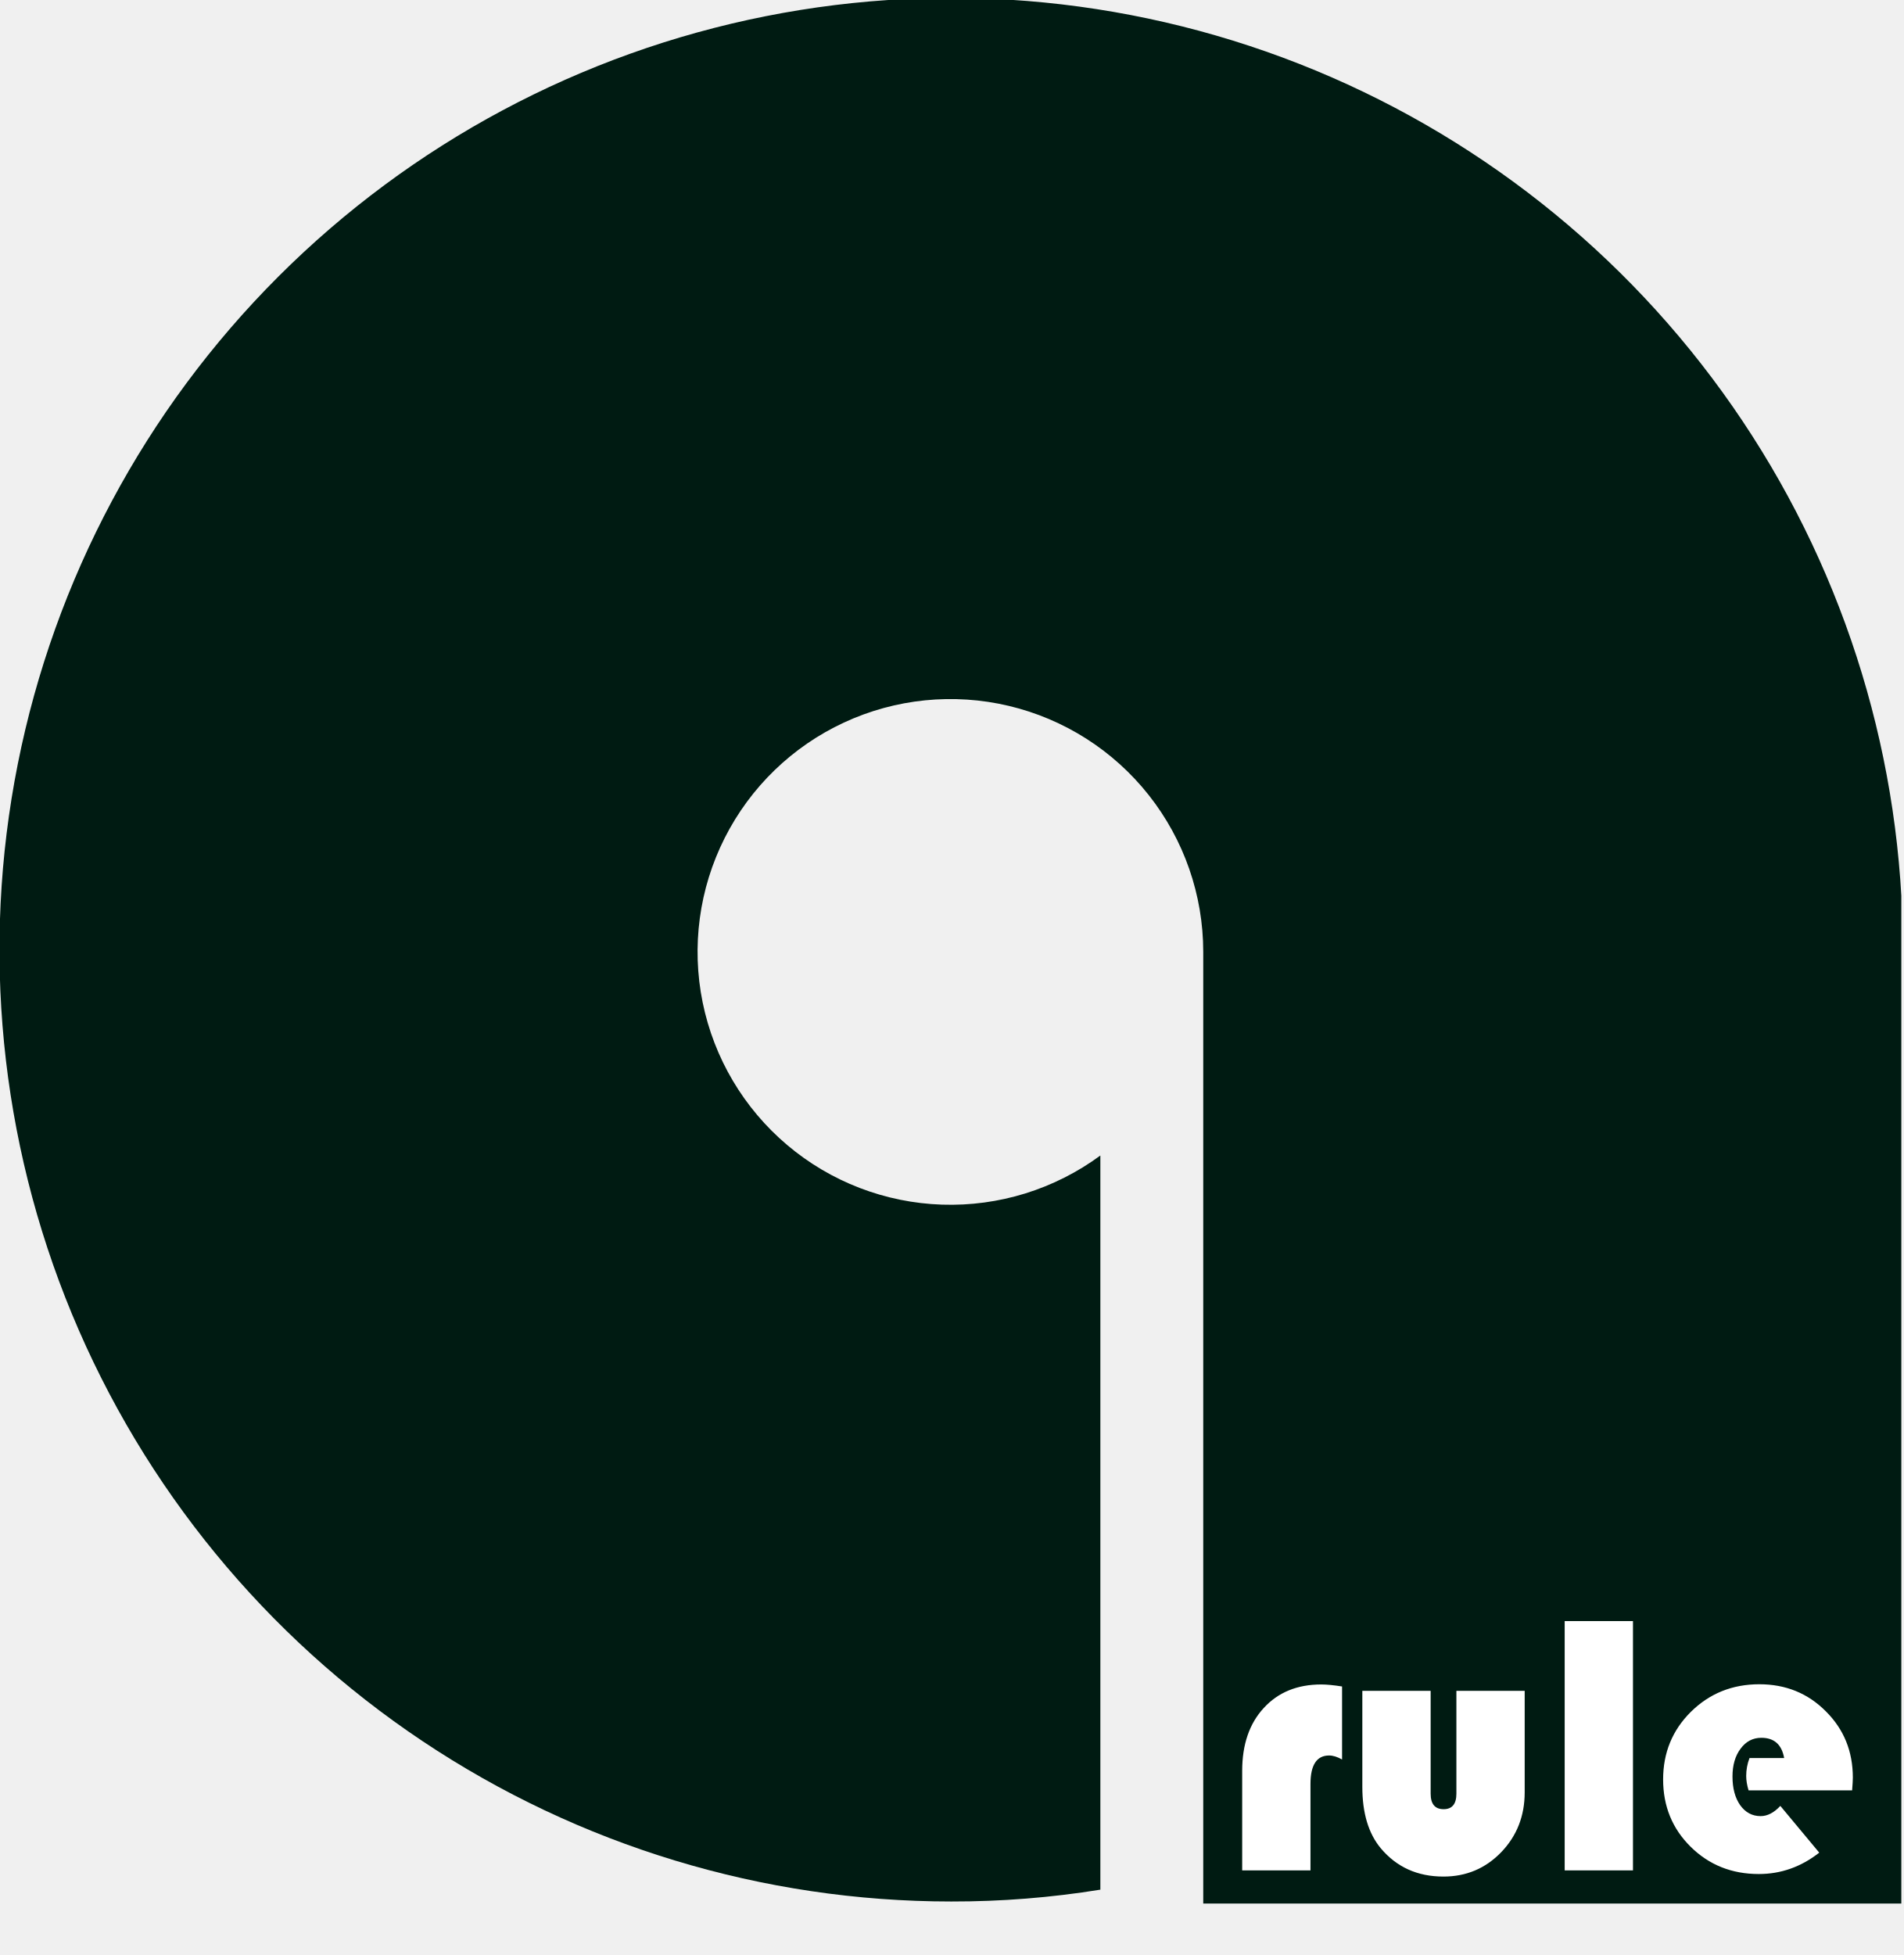
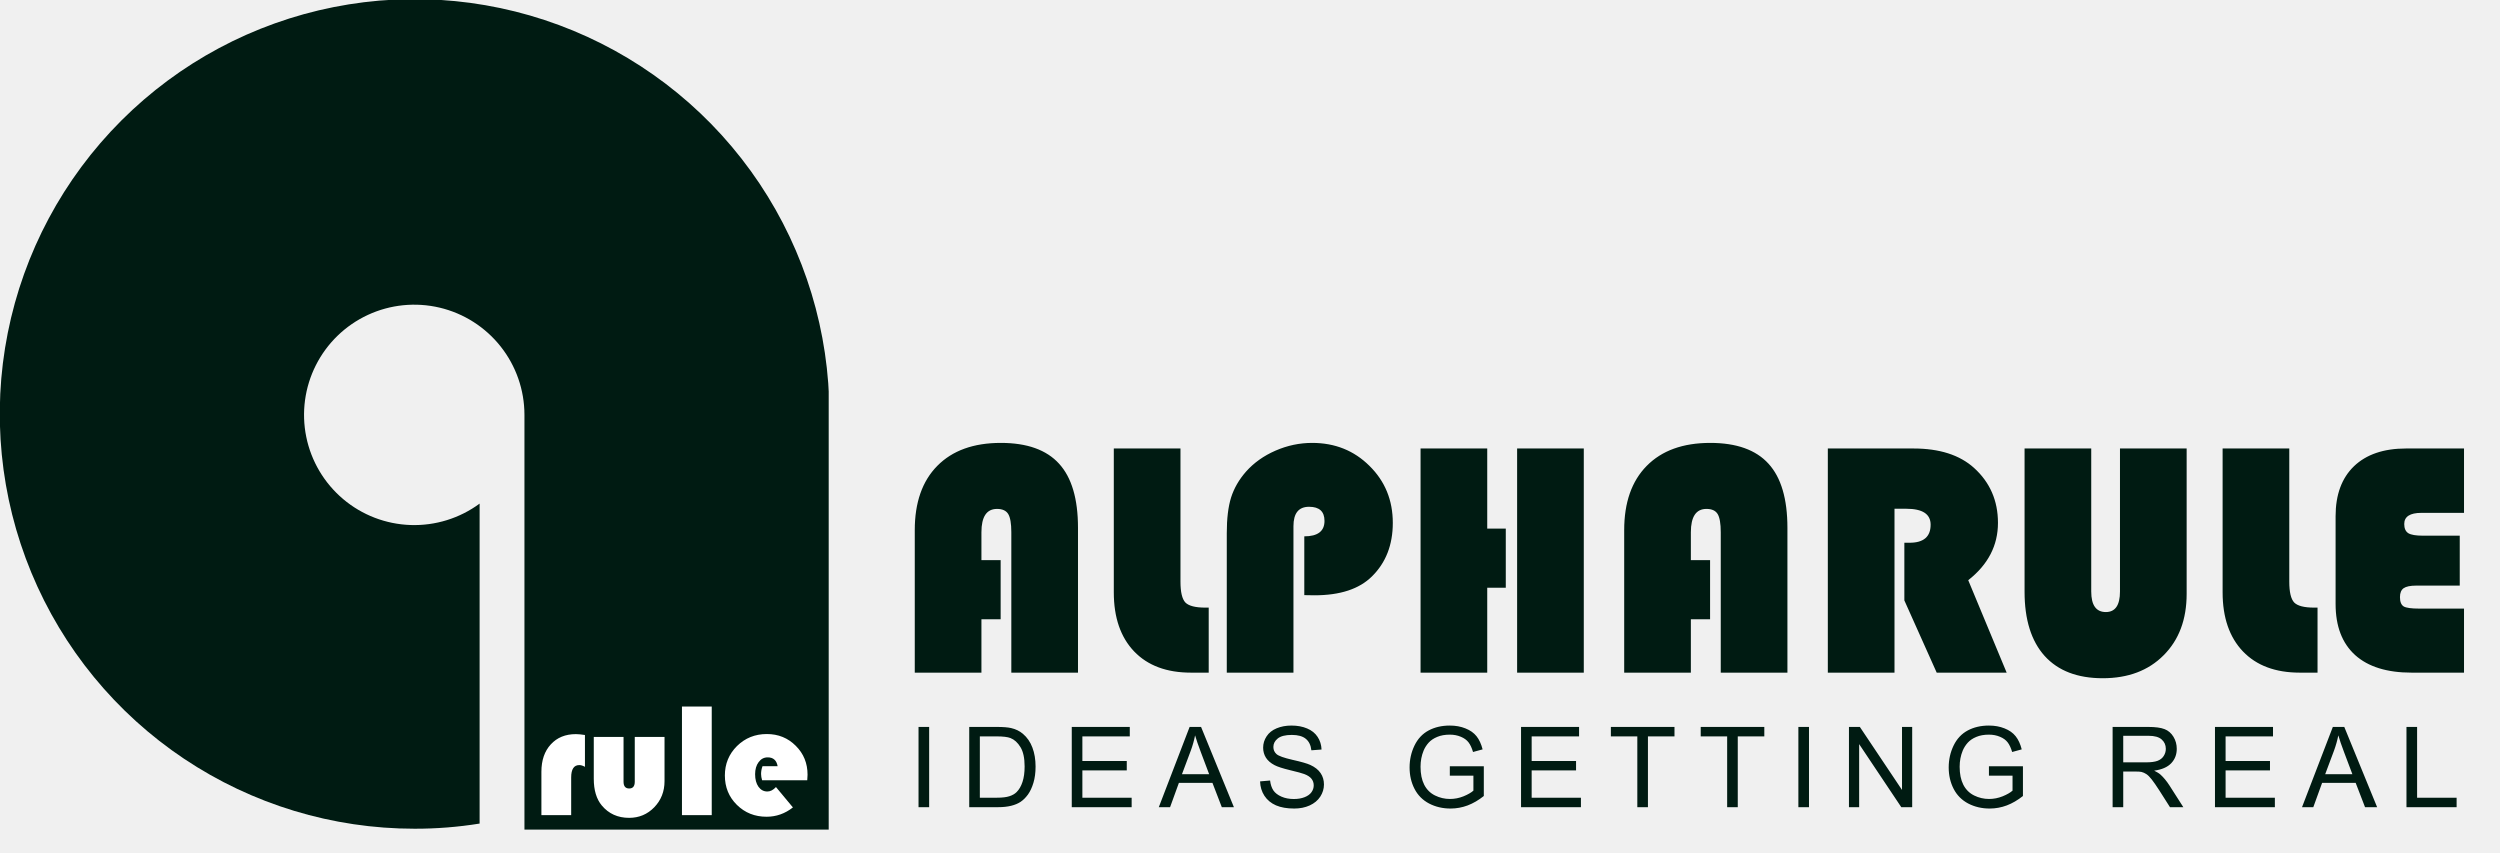
- <svg xmlns="http://www.w3.org/2000/svg" width="74" height="76" viewBox="0 0 74 76" fill="none">
+ <svg xmlns="http://www.w3.org/2000/svg" width="223" height="76" viewBox="0 0 223 76" fill="none">
  <g clip-path="url(#clip0)">
-     <path d="M73.92 37V74H46.78V37C46.779 34.789 46.032 32.644 44.662 30.91C43.291 29.175 41.376 27.954 39.225 27.442C37.075 26.931 34.814 27.159 32.809 28.09C30.805 29.021 29.172 30.601 28.176 32.574C27.179 34.547 26.877 36.798 27.317 38.965C27.758 41.131 28.916 43.085 30.604 44.512C32.292 45.94 34.412 46.756 36.621 46.83C38.831 46.904 41 46.231 42.78 44.92V73.46C40.862 73.77 38.923 73.924 36.98 73.92C29.662 73.92 22.509 71.75 16.424 67.684C10.339 63.619 5.597 57.84 2.796 51.079C-0.004 44.318 -0.737 36.879 0.691 29.702C2.119 22.524 5.643 15.931 10.817 10.757C15.992 5.582 22.584 2.059 29.762 0.631C36.939 -0.797 44.378 -0.064 51.139 2.736C57.9 5.537 63.679 10.279 67.744 16.364C71.81 22.448 73.98 29.602 73.98 36.92L73.92 37Z" fill="#001B12" />
-     <path d="M52.177 65.561V68.4C51.993 68.296 51.825 68.244 51.673 68.244C51.191 68.244 50.949 68.614 50.949 69.352V72.71H48.294V68.841C48.294 67.818 48.573 67.004 49.132 66.398C49.69 65.788 50.436 65.483 51.368 65.483C51.576 65.483 51.846 65.509 52.177 65.561ZM52.965 65.731H55.621V69.728C55.621 70.13 55.789 70.332 56.125 70.332C56.456 70.332 56.622 70.13 56.622 69.728V65.731H59.277V69.678C59.277 70.597 58.972 71.373 58.361 72.007C57.751 72.637 57.003 72.951 56.118 72.951C55.109 72.951 54.298 72.585 53.682 71.851C53.204 71.278 52.965 70.483 52.965 69.465V65.731ZM63.487 63.019V72.71H60.832V63.019H63.487ZM72.007 69.6H67.981C67.92 69.397 67.889 69.21 67.889 69.04C67.889 68.803 67.931 68.571 68.017 68.344H69.365C69.271 67.818 68.975 67.556 68.478 67.556C68.147 67.556 67.877 67.698 67.669 67.982C67.46 68.261 67.356 68.621 67.356 69.061C67.356 69.52 67.456 69.891 67.654 70.175C67.858 70.459 68.123 70.601 68.45 70.601C68.715 70.601 68.97 70.469 69.216 70.204L70.729 72.021C70.023 72.575 69.24 72.852 68.379 72.852C67.328 72.852 66.445 72.499 65.731 71.794C65.016 71.089 64.659 70.216 64.659 69.174C64.659 68.138 65.018 67.262 65.738 66.547C66.462 65.833 67.349 65.475 68.4 65.475C69.427 65.475 70.288 65.826 70.984 66.526C71.685 67.222 72.035 68.081 72.035 69.103C72.035 69.207 72.025 69.373 72.007 69.6Z" fill="white" />
+     <path d="M73.921 37.002V74.002H46.781V37.002C46.779 34.791 46.033 32.646 44.662 30.912C43.291 29.177 41.376 27.956 39.226 27.444C37.075 26.933 34.815 27.161 32.81 28.092C30.805 29.023 29.173 30.603 28.176 32.576C27.18 34.549 26.877 36.8 27.318 38.967C27.758 41.133 28.916 43.087 30.604 44.514C32.292 45.941 34.412 46.758 36.622 46.832C38.831 46.906 41.001 46.233 42.781 44.922V73.462C40.863 73.772 38.923 73.926 36.98 73.922C29.663 73.922 22.509 71.752 16.424 67.686C10.34 63.621 5.597 57.842 2.797 51.081C-0.003 44.32 -0.736 36.881 0.691 29.704C2.119 22.526 5.643 15.934 10.818 10.759C15.992 5.584 22.585 2.06 29.762 0.633C36.939 -0.795 44.379 -0.062 51.14 2.738C57.901 5.539 63.679 10.281 67.745 16.366C71.811 22.45 73.981 29.604 73.981 36.922L73.921 37.002Z" fill="#001B12" />
+     <path d="M52.177 65.562V68.401C51.992 68.297 51.824 68.245 51.673 68.245C51.19 68.245 50.949 68.615 50.949 69.353V72.711H48.293V68.842C48.293 67.819 48.573 67.005 49.131 66.399C49.69 65.789 50.435 65.484 51.367 65.484C51.576 65.484 51.846 65.51 52.177 65.562ZM52.965 65.732H55.62V69.729C55.62 70.131 55.788 70.333 56.124 70.333C56.456 70.333 56.621 70.131 56.621 69.729V65.732H59.276V69.679C59.276 70.598 58.971 71.374 58.361 72.008C57.75 72.638 57.002 72.952 56.117 72.952C55.109 72.952 54.297 72.585 53.682 71.852C53.204 71.279 52.965 70.484 52.965 69.466V65.732ZM63.487 63.02V72.711H60.831V63.02H63.487ZM72.006 69.601H67.981C67.919 69.398 67.888 69.211 67.888 69.04C67.888 68.804 67.931 68.572 68.016 68.345H69.365C69.27 67.819 68.975 67.557 68.478 67.557C68.146 67.557 67.876 67.699 67.668 67.983C67.46 68.262 67.356 68.622 67.356 69.062C67.356 69.521 67.455 69.892 67.654 70.176C67.858 70.46 68.123 70.602 68.449 70.602C68.714 70.602 68.97 70.47 69.216 70.205L70.728 72.022C70.023 72.576 69.24 72.853 68.378 72.853C67.327 72.853 66.445 72.5 65.73 71.795C65.015 71.09 64.658 70.217 64.658 69.175C64.658 68.139 65.018 67.263 65.737 66.549C66.461 65.834 67.349 65.476 68.4 65.476C69.427 65.476 70.288 65.827 70.984 66.527C71.684 67.223 72.034 68.082 72.034 69.104C72.034 69.209 72.025 69.374 72.006 69.601Z" fill="white" />
  </g>
+   <path d="M89.258 49.966V55.239H87.544V60H81.597V47.285C81.597 44.824 82.266 42.915 83.603 41.558C84.951 40.19 86.841 39.507 89.272 39.507C91.616 39.507 93.35 40.127 94.473 41.367C95.596 42.598 96.157 44.502 96.157 47.08V60H90.21V47.476C90.21 46.694 90.117 46.152 89.932 45.85C89.746 45.547 89.414 45.395 88.936 45.395C88.008 45.395 87.544 46.089 87.544 47.476V49.966H89.258ZM99.351 40.005H105.298V51.885C105.298 52.812 105.444 53.433 105.737 53.745C106.04 54.048 106.631 54.199 107.51 54.199H107.817V60H106.235C104.067 60 102.378 59.37 101.167 58.11C99.956 56.841 99.351 55.083 99.351 52.837V40.005ZM116.343 53.086V47.842C117.544 47.842 118.145 47.383 118.145 46.465C118.145 45.625 117.686 45.205 116.768 45.205C115.84 45.205 115.376 45.781 115.376 46.934V60H109.429V47.549C109.429 46.26 109.556 45.205 109.81 44.385C110.073 43.555 110.518 42.783 111.143 42.07C111.846 41.279 112.725 40.654 113.779 40.195C114.834 39.736 115.923 39.507 117.046 39.507C119.077 39.507 120.781 40.19 122.158 41.558C123.545 42.925 124.238 44.619 124.238 46.641C124.238 48.603 123.618 50.195 122.378 51.416C121.245 52.539 119.536 53.101 117.251 53.101L116.343 53.086ZM134.316 47.153V52.427H132.661V60H126.714V40.005H132.661V47.153H134.316ZM141.274 40.005V60H135.327V40.005H141.274ZM152.539 49.966V55.239H150.825V60H144.878V47.285C144.878 44.824 145.547 42.915 146.885 41.558C148.232 40.19 150.122 39.507 152.554 39.507C154.897 39.507 156.631 40.127 157.754 41.367C158.877 42.598 159.438 44.502 159.438 47.08V60H153.491V47.476C153.491 46.694 153.398 46.152 153.213 45.85C153.027 45.547 152.695 45.395 152.217 45.395C151.289 45.395 150.825 46.089 150.825 47.476V49.966H152.539ZM168.989 45.381V60H163.042V40.005H170.674C172.998 40.005 174.8 40.581 176.079 41.733C177.505 43.023 178.218 44.658 178.218 46.641C178.218 48.662 177.334 50.366 175.566 51.753L178.994 60H172.754L169.868 53.555V48.413H170.337C171.587 48.413 172.212 47.876 172.212 46.802C172.212 45.855 171.489 45.381 170.044 45.381H168.989ZM195.049 40.005V52.969C195.049 55.254 194.365 57.08 192.998 58.447C191.641 59.815 189.829 60.498 187.563 60.498C185.308 60.498 183.579 59.834 182.378 58.506C181.187 57.178 180.591 55.269 180.591 52.778V40.005H186.538V52.764C186.538 53.984 186.973 54.595 187.842 54.595C188.682 54.595 189.102 53.984 189.102 52.764V40.005H195.049ZM198.257 40.005H204.204V51.885C204.204 52.812 204.351 53.433 204.644 53.745C204.946 54.048 205.537 54.199 206.416 54.199H206.724V60H205.142C202.974 60 201.284 59.37 200.073 58.11C198.862 56.841 198.257 55.083 198.257 52.837V40.005ZM219.409 47.783V52.236H215.527C215 52.236 214.624 52.315 214.399 52.471C214.185 52.627 214.077 52.891 214.077 53.262C214.077 53.682 214.189 53.96 214.414 54.097C214.639 54.224 215.098 54.287 215.791 54.287H219.79V60H215.117C212.92 60 211.24 59.477 210.078 58.433C208.916 57.378 208.335 55.859 208.335 53.877V46.04C208.335 44.126 208.882 42.642 209.976 41.587C211.079 40.532 212.627 40.005 214.619 40.005H219.79V45.747H215.996C214.971 45.747 214.458 46.079 214.458 46.743C214.458 47.134 214.58 47.407 214.824 47.563C215.068 47.71 215.503 47.783 216.128 47.783H219.409Z" fill="#001B12" />
+   <path d="M81.933 72V64.842H82.88V72H81.933ZM86.455 72V64.842H88.921C89.477 64.842 89.902 64.876 90.195 64.944C90.605 65.039 90.955 65.21 91.245 65.457C91.622 65.776 91.904 66.185 92.09 66.683C92.278 67.177 92.373 67.744 92.373 68.382C92.373 68.925 92.309 69.407 92.182 69.827C92.055 70.247 91.892 70.595 91.694 70.872C91.495 71.145 91.277 71.362 91.04 71.522C90.805 71.678 90.52 71.796 90.185 71.878C89.853 71.959 89.471 72 89.038 72H86.455ZM87.402 71.155H88.93C89.402 71.155 89.772 71.111 90.039 71.023C90.309 70.936 90.524 70.812 90.683 70.652C90.908 70.428 91.082 70.127 91.206 69.749C91.333 69.368 91.396 68.908 91.396 68.367C91.396 67.618 91.272 67.044 91.025 66.644C90.781 66.24 90.483 65.97 90.131 65.833C89.877 65.735 89.469 65.686 88.906 65.686H87.402V71.155ZM95.601 72V64.842H100.777V65.686H96.548V67.879H100.508V68.719H96.548V71.155H100.943V72H95.601ZM103.365 72L106.114 64.842H107.135L110.064 72H108.985L108.15 69.832H105.157L104.371 72H103.365ZM105.43 69.061H107.857L107.11 67.078C106.882 66.476 106.713 65.981 106.602 65.594C106.511 66.053 106.383 66.508 106.217 66.961L105.43 69.061ZM112.399 69.7L113.292 69.622C113.335 69.98 113.432 70.275 113.585 70.506C113.742 70.734 113.982 70.919 114.308 71.062C114.634 71.203 115 71.272 115.407 71.272C115.768 71.272 116.087 71.219 116.364 71.111C116.64 71.004 116.845 70.857 116.979 70.672C117.116 70.483 117.184 70.278 117.184 70.057C117.184 69.832 117.119 69.637 116.989 69.471C116.858 69.301 116.644 69.16 116.344 69.046C116.152 68.971 115.727 68.856 115.07 68.699C114.412 68.54 113.952 68.39 113.688 68.25C113.346 68.071 113.091 67.85 112.921 67.586C112.755 67.319 112.672 67.021 112.672 66.692C112.672 66.331 112.775 65.994 112.98 65.682C113.185 65.366 113.484 65.127 113.878 64.964C114.272 64.801 114.71 64.72 115.192 64.72C115.722 64.72 116.19 64.806 116.593 64.978C117 65.148 117.313 65.398 117.531 65.731C117.749 66.062 117.866 66.439 117.882 66.858L116.974 66.927C116.925 66.474 116.759 66.132 116.476 65.901C116.196 65.67 115.781 65.555 115.231 65.555C114.658 65.555 114.24 65.66 113.976 65.872C113.716 66.08 113.585 66.333 113.585 66.629C113.585 66.886 113.678 67.098 113.864 67.264C114.046 67.43 114.521 67.601 115.289 67.776C116.061 67.949 116.59 68.1 116.876 68.231C117.293 68.422 117.601 68.667 117.799 68.963C117.998 69.256 118.097 69.594 118.097 69.978C118.097 70.359 117.988 70.719 117.77 71.058C117.552 71.393 117.238 71.655 116.828 71.844C116.421 72.029 115.962 72.122 115.451 72.122C114.803 72.122 114.259 72.028 113.82 71.839C113.384 71.65 113.04 71.367 112.789 70.989C112.542 70.608 112.412 70.179 112.399 69.7ZM129.324 69.192V68.353L132.356 68.348V71.004C131.891 71.375 131.41 71.655 130.916 71.844C130.421 72.029 129.913 72.122 129.392 72.122C128.689 72.122 128.049 71.972 127.473 71.673C126.9 71.37 126.467 70.934 126.174 70.364C125.881 69.795 125.735 69.158 125.735 68.455C125.735 67.758 125.88 67.109 126.17 66.507C126.463 65.901 126.882 65.452 127.429 65.159C127.976 64.866 128.606 64.72 129.319 64.72C129.837 64.72 130.304 64.804 130.72 64.974C131.14 65.14 131.469 65.372 131.707 65.672C131.944 65.971 132.125 66.362 132.249 66.844L131.394 67.078C131.287 66.713 131.153 66.427 130.994 66.219C130.834 66.01 130.606 65.844 130.31 65.721C130.014 65.594 129.685 65.53 129.324 65.53C128.891 65.53 128.517 65.597 128.201 65.731C127.885 65.861 127.629 66.033 127.434 66.248C127.242 66.463 127.092 66.699 126.985 66.956C126.803 67.399 126.712 67.879 126.712 68.397C126.712 69.034 126.821 69.568 127.039 69.998C127.26 70.428 127.581 70.747 128.001 70.955C128.421 71.163 128.866 71.268 129.338 71.268C129.749 71.268 130.149 71.189 130.54 71.033C130.93 70.874 131.226 70.704 131.428 70.525V69.192H129.324ZM135.677 72V64.842H140.853V65.686H136.624V67.879H140.584V68.719H136.624V71.155H141.019V72H135.677ZM146.049 72V65.686H143.69V64.842H149.364V65.686H146.996V72H146.049ZM154.062 72V65.686H151.704V64.842H157.377V65.686H155.009V72H154.062ZM160.415 72V64.842H161.362V72H160.415ZM164.927 72V64.842H165.899L169.659 70.462V64.842H170.567V72H169.595L165.836 66.375V72H164.927ZM177.413 69.192V68.353L180.446 68.348V71.004C179.98 71.375 179.5 71.655 179.005 71.844C178.51 72.029 178.002 72.122 177.482 72.122C176.779 72.122 176.139 71.972 175.563 71.673C174.99 71.37 174.557 70.934 174.264 70.364C173.971 69.795 173.824 69.158 173.824 68.455C173.824 67.758 173.969 67.109 174.259 66.507C174.552 65.901 174.972 65.452 175.519 65.159C176.066 64.866 176.696 64.72 177.408 64.72C177.926 64.72 178.393 64.804 178.81 64.974C179.23 65.14 179.558 65.372 179.796 65.672C180.034 65.971 180.214 66.362 180.338 66.844L179.484 67.078C179.376 66.713 179.243 66.427 179.083 66.219C178.924 66.01 178.696 65.844 178.4 65.721C178.103 65.594 177.775 65.53 177.413 65.53C176.98 65.53 176.606 65.597 176.29 65.731C175.974 65.861 175.719 66.033 175.524 66.248C175.332 66.463 175.182 66.699 175.074 66.956C174.892 67.399 174.801 67.879 174.801 68.397C174.801 69.034 174.91 69.568 175.128 69.998C175.349 70.428 175.67 70.747 176.09 70.955C176.51 71.163 176.956 71.268 177.428 71.268C177.838 71.268 178.238 71.189 178.629 71.033C179.02 70.874 179.316 70.704 179.518 70.525V69.192H177.413ZM188.445 72V64.842H191.619C192.257 64.842 192.742 64.907 193.074 65.037C193.406 65.164 193.671 65.39 193.87 65.716C194.068 66.041 194.167 66.401 194.167 66.795C194.167 67.303 194.003 67.731 193.674 68.079C193.345 68.427 192.838 68.649 192.151 68.743C192.401 68.864 192.592 68.982 192.722 69.1C192.999 69.353 193.261 69.671 193.508 70.052L194.753 72H193.562L192.615 70.511C192.338 70.081 192.11 69.752 191.931 69.524C191.752 69.296 191.591 69.137 191.448 69.046C191.308 68.955 191.164 68.891 191.018 68.856C190.911 68.833 190.735 68.821 190.491 68.821H189.392V72H188.445ZM189.392 68.001H191.428C191.861 68.001 192.2 67.957 192.444 67.869C192.688 67.778 192.873 67.635 193 67.439C193.127 67.241 193.191 67.026 193.191 66.795C193.191 66.456 193.067 66.178 192.82 65.96C192.576 65.742 192.188 65.633 191.658 65.633H189.392V68.001ZM197.576 72V64.842H202.752V65.686H198.523V67.879H202.483V68.719H198.523V71.155H202.918V72H197.576ZM205.34 72L208.089 64.842H209.11L212.04 72H210.961L210.126 69.832H207.132L206.346 72H205.34ZM207.406 69.061H209.833L209.086 67.078C208.858 66.476 208.688 65.981 208.578 65.594C208.487 66.053 208.358 66.508 208.192 66.961L207.406 69.061ZM214.657 72V64.842H215.605V71.155H219.13V72H214.657Z" fill="#001B12" />
  <defs>
    <clipPath id="clip0">
      <rect width="73.92" height="75.88" fill="white" />
    </clipPath>
  </defs>
</svg>
